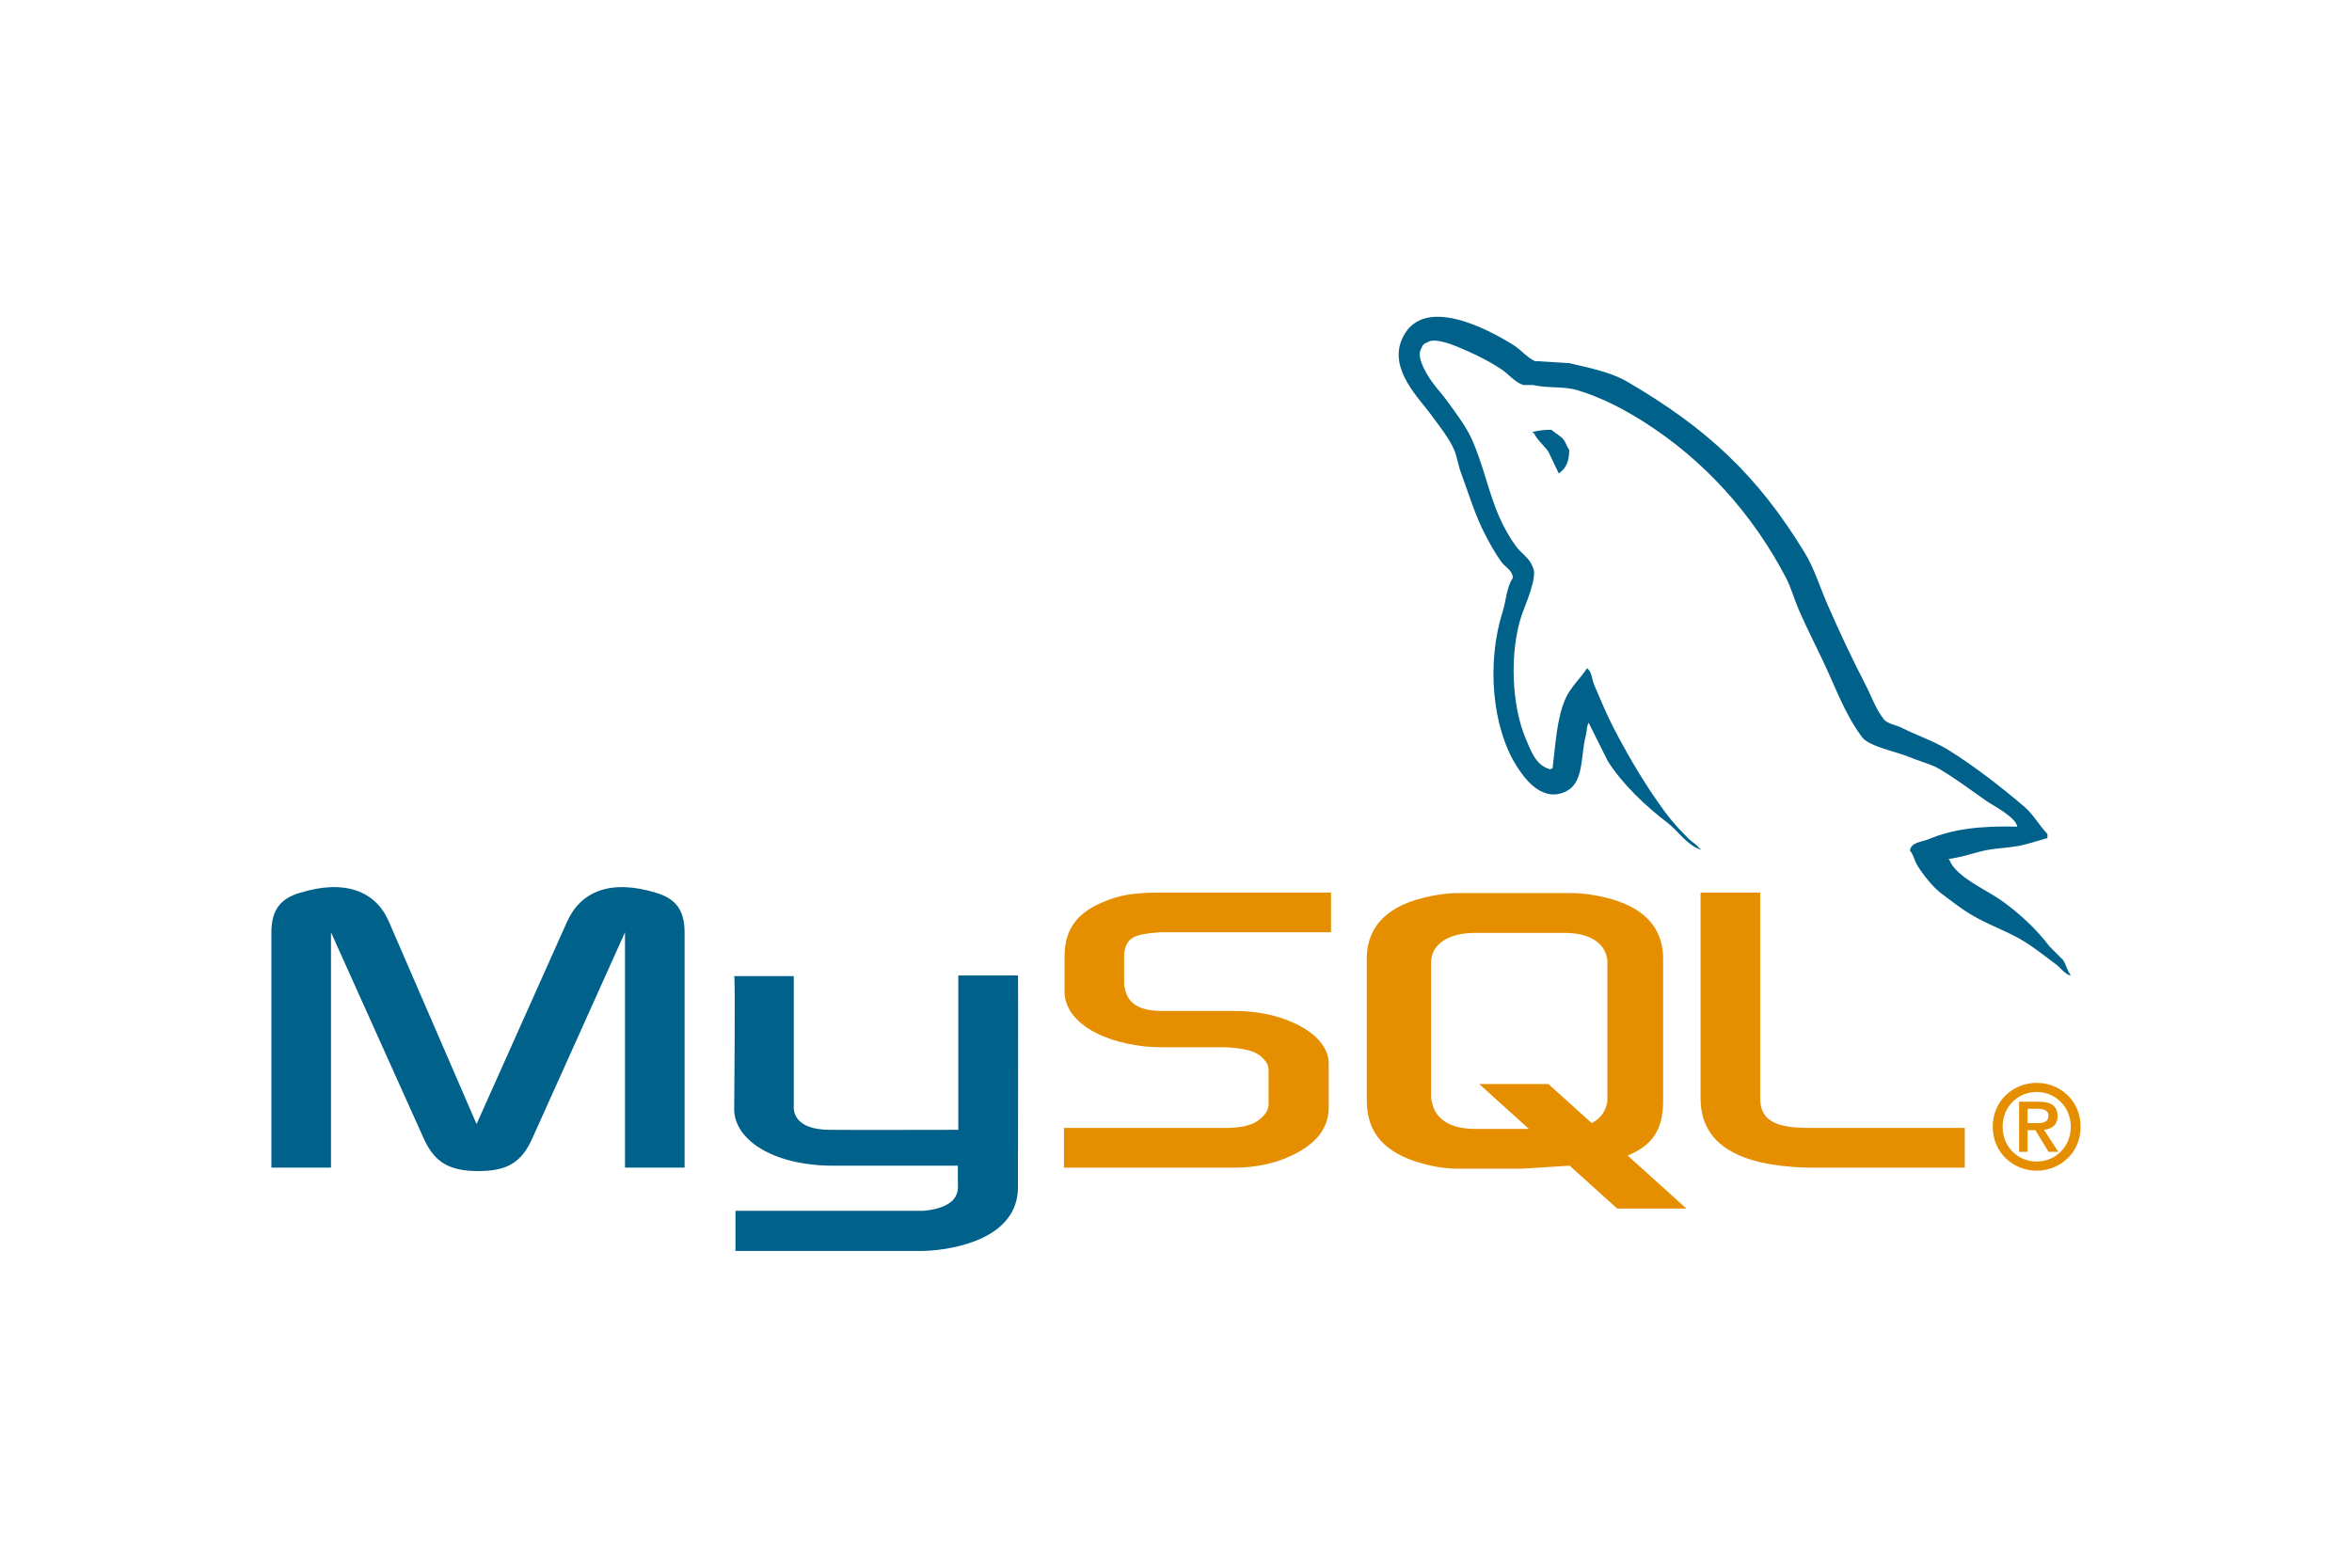
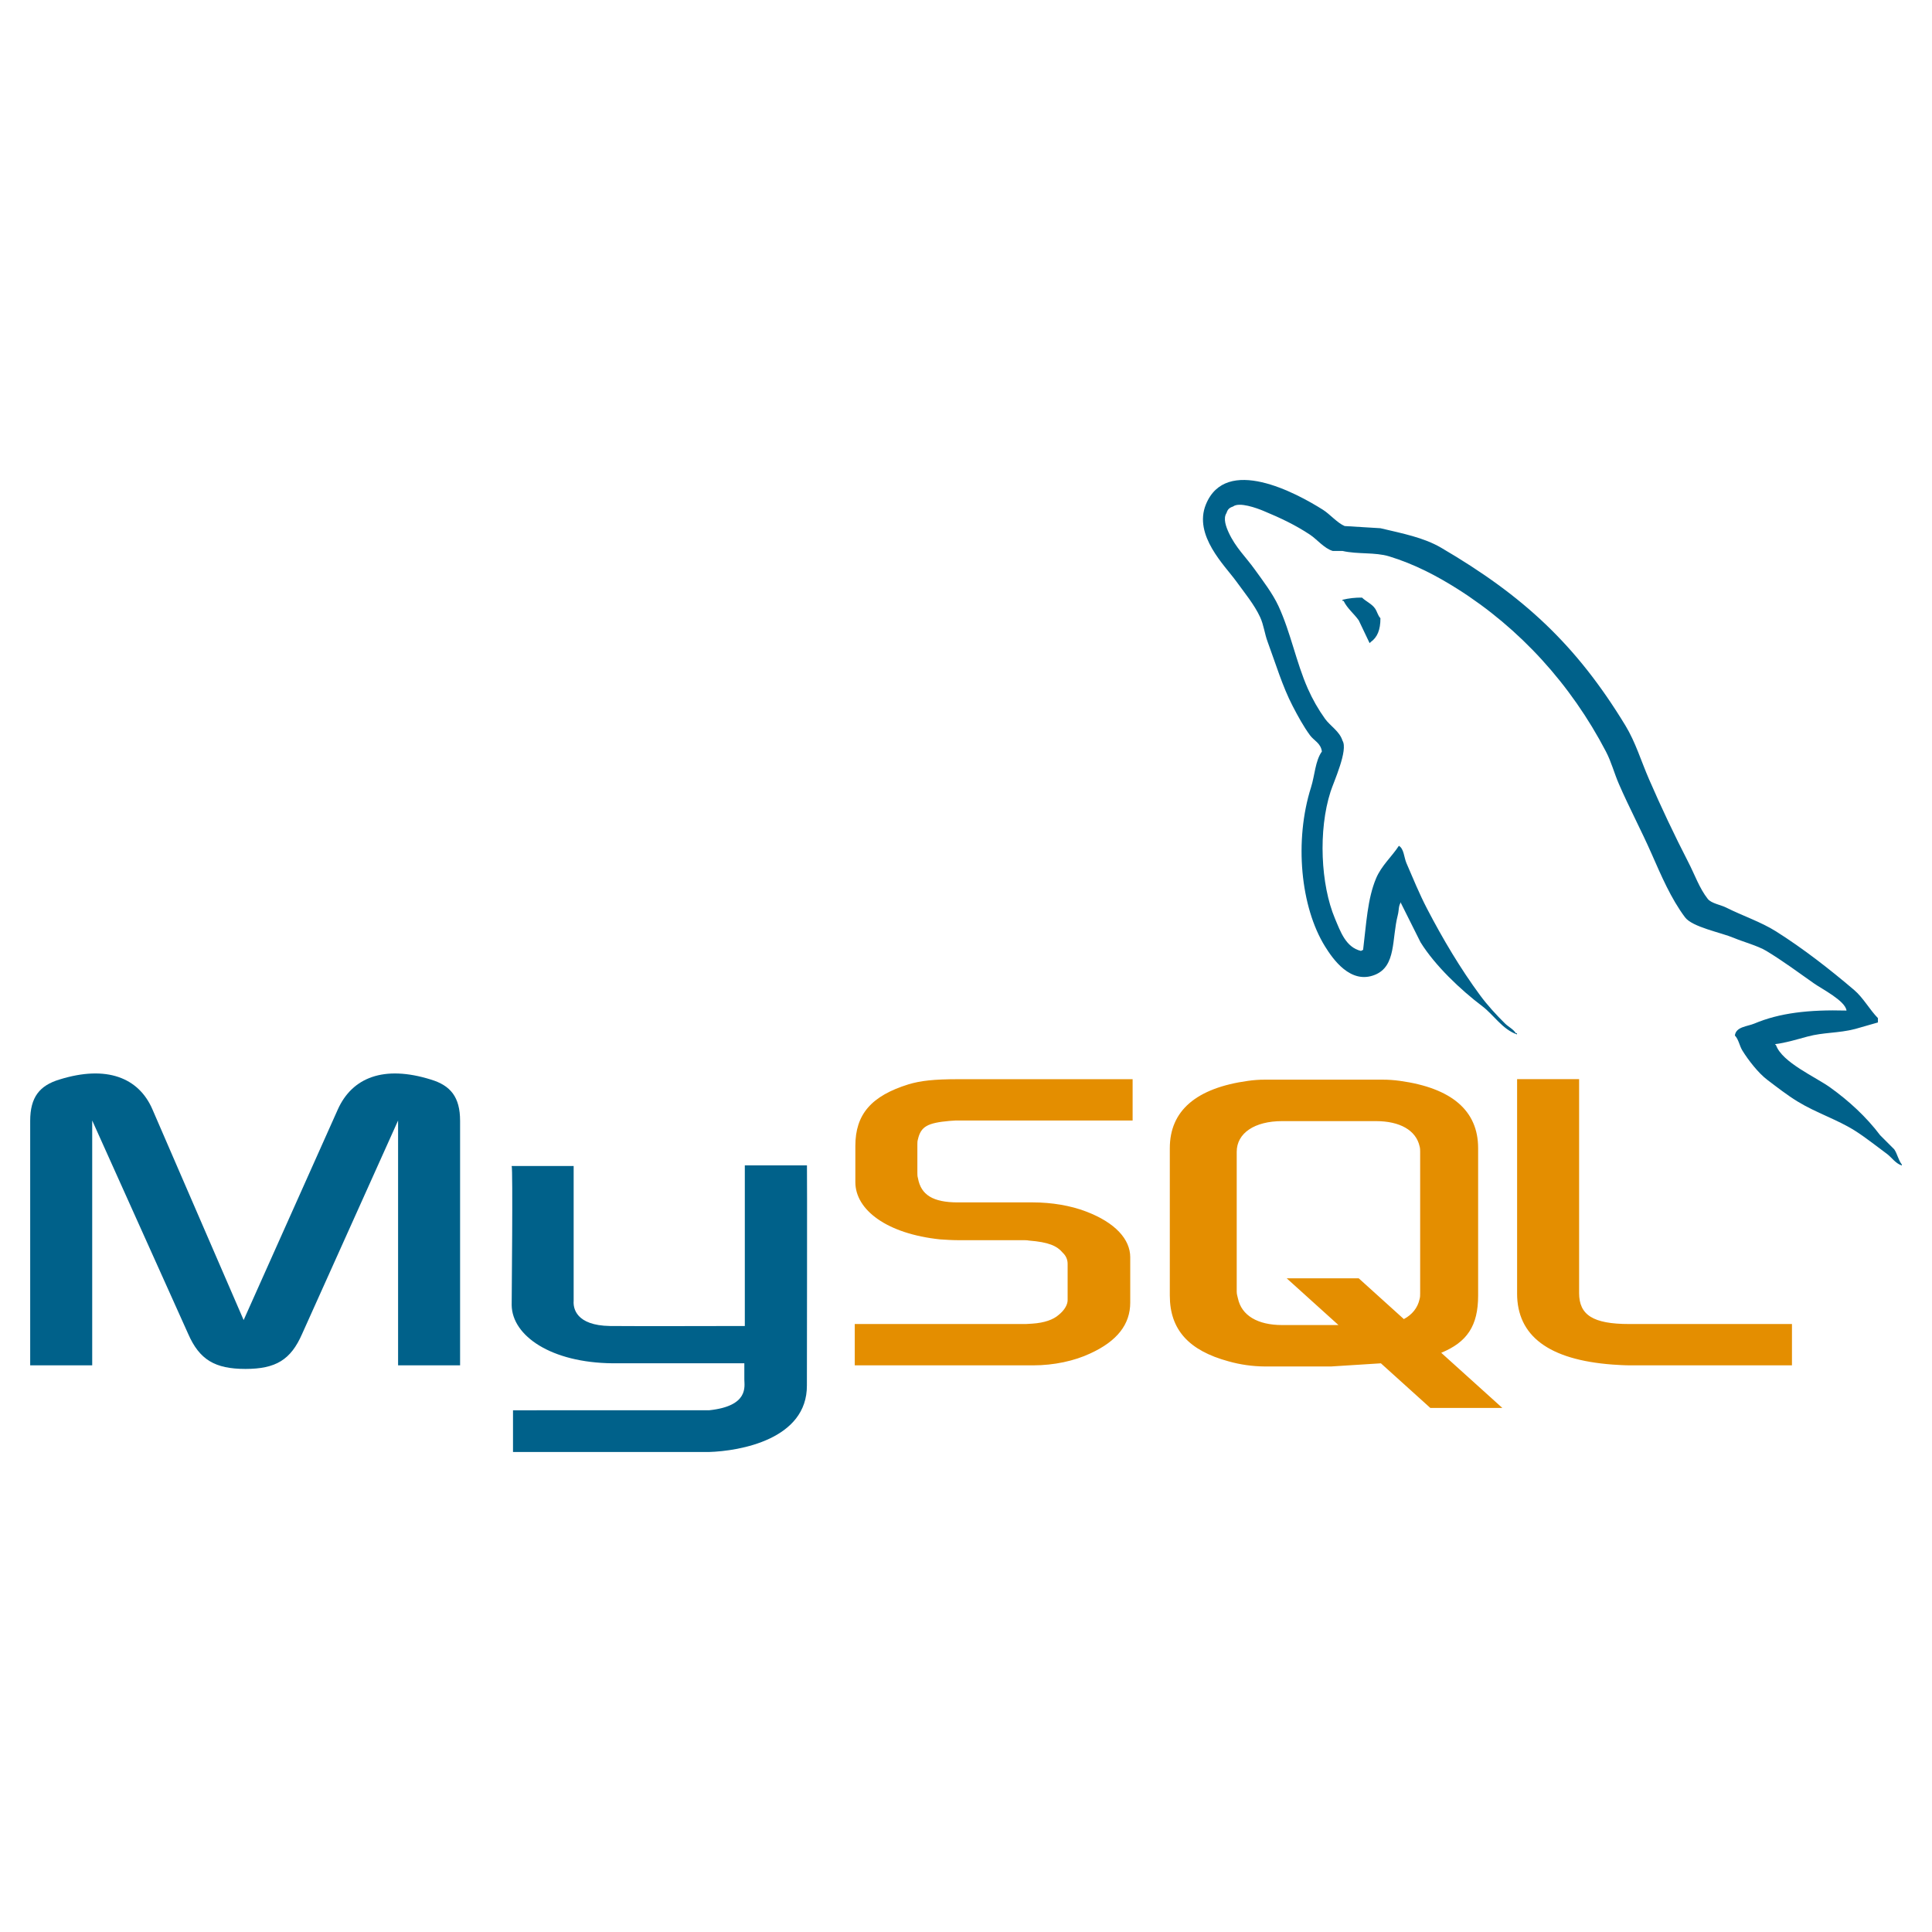
- <svg xmlns="http://www.w3.org/2000/svg" height="800" width="1200" viewBox="-58.47 -50.326 506.739 301.957">
-   <path d="M0 183.354h12.842v-50.711l19.88 44.208c2.346 5.35 5.557 7.244 11.854 7.244 6.298 0 9.385-1.893 11.732-7.244l19.88-44.208v50.71H89.03v-50.627c0-4.94-1.976-7.327-6.05-8.561-9.755-3.046-16.3-.412-19.264 6.174l-19.51 43.63-18.892-43.63c-2.84-6.586-9.508-9.22-19.263-6.174C1.976 125.399 0 127.787 0 132.725v50.629zm99.708-41.276h12.838v27.938c-.12 1.518.487 5.08 7.522 5.19 3.589.057 27.7 0 27.925 0v-33.264h12.868c.059 0-.013 45.364-.012 45.557.07 11.188-13.882 13.618-20.313 13.806h-40.55v-8.64c.072 0 40.52.009 40.622-.001 8.265-.873 7.289-4.981 7.288-6.364v-3.368H120.6c-12.7-.117-20.786-5.66-20.886-12.035-.01-.591.274-28.54-.007-28.82z" fill="#00618a" />
-   <path d="M170.758 183.354h36.92c4.322 0 8.52-.905 11.855-2.47 5.556-2.551 8.273-6.008 8.273-10.537v-9.384c0-3.705-3.087-7.163-9.138-9.467-3.211-1.236-7.162-1.894-10.99-1.894h-15.56c-5.184 0-7.654-1.564-8.271-5.021-.124-.412-.124-.742-.124-1.153v-5.844c0-.33 0-.66.124-1.071.617-2.634 1.976-3.376 6.544-3.787.37 0 .864-.083 1.235-.083H228.3v-8.56h-36.057c-5.186 0-7.903.329-10.372 1.069-7.656 2.388-10.99 6.175-10.99 12.76v7.492c0 5.763 6.545 10.702 17.534 11.854 1.236.082 2.47.164 3.704.164h13.336c.495 0 .989 0 1.359.083 4.075.33 5.803 1.07 7.039 2.552.74.74.987 1.482.987 2.305v7.49c0 .907-.617 2.06-1.851 3.047-1.112.988-2.964 1.647-5.434 1.812-.494 0-.864.082-1.358.082h-35.44v8.56zm137.16-14.9c0 8.808 6.544 13.748 19.757 14.736 1.234.082 2.47.164 3.704.164h33.464v-8.561h-33.711c-7.532 0-10.372-1.894-10.372-6.421v-44.29h-12.842v44.372zm-71.916.449V138.38c0-7.754 5.445-12.457 16.209-13.942a24.63 24.63 0 013.465-.247h24.376c1.237 0 2.352.083 3.589.247 10.765 1.485 16.209 6.188 16.209 13.942v30.522c0 6.29-2.312 9.658-7.641 11.852l12.65 11.418h-14.911l-10.234-9.238-10.303.653h-13.735c-2.351 0-4.825-.331-7.548-1.073-8.166-2.227-12.126-6.517-12.126-13.612zm13.86-.742c0 .413.124.825.248 1.32.742 3.547 4.083 5.527 9.156 5.527h11.667l-10.717-9.675h14.91l9.348 8.438c1.722-.918 2.856-2.322 3.252-4.125.123-.412.123-.825.123-1.237v-29.285c0-.33 0-.743-.123-1.156-.743-3.3-4.084-5.196-9.033-5.196h-19.427c-5.691 0-9.403 2.475-9.403 6.352v29.037z" fill="#e48e00" />
-   <path d="M376.14 109.88c-7.893-.214-13.923.52-19.078 2.694-1.465.618-3.801.634-4.04 2.47.805.844.93 2.104 1.57 3.142 1.23 1.992 3.309 4.661 5.163 6.061 2.026 1.53 4.114 3.165 6.286 4.49 3.863 2.355 8.176 3.7 11.896 6.06 2.192 1.391 4.37 3.143 6.509 4.713 1.057.776 1.768 1.983 3.142 2.47v-.225c-.722-.919-.908-2.183-1.571-3.143l-2.918-2.918c-2.853-3.787-6.475-7.113-10.325-9.876-3.07-2.204-9.942-5.18-11.223-8.754l-.225-.225c2.177-.245 4.726-1.033 6.735-1.57 3.375-.906 6.39-.672 9.876-1.572 1.57-.449 3.142-.899 4.714-1.347v-.898c-1.762-1.808-3.018-4.2-4.94-5.836-5.025-4.28-10.511-8.556-16.16-12.121-3.133-1.978-7.005-3.263-10.325-4.939-1.117-.563-3.08-.856-3.817-1.796-1.744-2.223-2.694-5.042-4.04-7.632-2.817-5.425-5.584-11.351-8.08-17.06-1.703-3.892-2.815-7.73-4.938-11.223-10.192-16.757-21.163-26.87-38.158-36.812-3.616-2.114-7.97-2.95-12.571-4.04l-7.407-.45c-1.507-.63-3.075-2.473-4.49-3.367-5.63-3.556-20.07-11.293-24.24-1.122-2.633 6.42 3.935 12.685 6.284 15.938 1.649 2.282 3.76 4.84 4.938 7.407.775 1.687.909 3.378 1.572 5.163 1.632 4.397 3.05 9.18 5.162 13.243 1.067 2.056 2.243 4.222 3.592 6.06.827 1.129 2.244 1.626 2.468 3.368-1.386 1.94-1.465 4.95-2.244 7.407-3.508 11.062-2.185 24.81 2.918 32.997 1.566 2.513 5.254 7.903 10.325 5.836 4.436-1.807 3.445-7.406 4.714-12.345.287-1.12.11-1.944.673-2.694v.225l4.04 8.08c2.99 4.815 8.298 9.848 12.795 13.244 2.332 1.761 4.168 4.806 7.183 5.836v-.225h-.225c-.584-.91-1.498-1.288-2.244-2.02-1.757-1.722-3.71-3.863-5.163-5.836-4.09-5.553-7.705-11.63-10.998-17.957-1.573-3.02-2.94-6.354-4.266-9.428-.511-1.185-.505-2.977-1.57-3.592-1.452 2.253-3.591 4.075-4.714 6.735-1.796 4.252-2.028 9.437-2.693 14.814-.394.141-.22.044-.45.224-3.126-.754-4.225-3.972-5.386-6.733-2.94-6.982-3.485-18.225-.9-26.262.67-2.08 3.694-8.63 2.47-10.55-.584-1.917-2.512-3.026-3.591-4.49-1.335-1.811-2.668-4.195-3.592-6.286-2.405-5.444-3.528-11.555-6.06-17.058-1.21-2.631-3.257-5.293-4.938-7.632-1.861-2.59-3.945-4.5-5.387-7.633-.513-1.113-1.21-2.895-.45-4.04.243-.772.584-1.095 1.348-1.347 1.302-1.003 4.928.334 6.284.898 3.6 1.495 6.604 2.919 9.653 4.938 1.464.971 2.944 2.848 4.713 3.368h2.02c3.16.726 6.7.225 9.652 1.122 5.218 1.586 9.894 4.052 14.14 6.734 12.939 8.169 23.517 19.798 30.753 33.67 1.164 2.233 1.668 4.365 2.693 6.734 2.069 4.778 4.675 9.694 6.733 14.366 2.054 4.66 4.056 9.365 6.959 13.244 1.527 2.039 7.422 3.133 10.1 4.264 1.879.794 4.956 1.621 6.735 2.693 3.398 2.05 6.69 4.49 9.877 6.735 1.593 1.122 6.489 3.583 6.733 5.611z" fill="#00618a" />
-   <path d="M275.807 24.359c-1.646-.03-2.81.18-4.041.448v.225h.225c.785 1.613 2.17 2.651 3.142 4.04a6815.3 6815.3 0 002.245 4.714l.224-.224c1.39-.98 2.027-2.547 2.02-4.938-.557-.586-.64-1.322-1.122-2.021-.642-.932-1.884-1.46-2.693-2.244z" fill="#00618a" fill-rule="evenodd" />
-   <path d="M370.87 174.549c0 5.654 4.468 9.464 9.465 9.464s9.464-3.81 9.464-9.464c0-5.653-4.467-9.463-9.464-9.463-4.997 0-9.464 3.81-9.464 9.463zm16.809 0c0 4.29-3.28 7.496-7.344 7.496-4.113 0-7.344-3.206-7.344-7.496 0-4.29 3.23-7.496 7.344-7.496 4.064 0 7.344 3.206 7.344 7.496zm-4.794 5.4h2.119l-3.103-4.743c1.665-.177 2.926-.985 2.926-2.953 0-2.196-1.387-3.104-4.062-3.104h-4.215v10.8h1.817v-4.668h1.69l2.828 4.669zm-4.518-6.182v-3.104h2.094c1.086 0 2.398.202 2.398 1.464 0 1.513-1.186 1.64-2.55 1.64h-1.942z" fill="#e48e00" fill-rule="evenodd" />
+ <svg xmlns="http://www.w3.org/2000/svg" viewBox="0 0 128 128">
+   <path fill="#00618A" d="M2.001 90.458h4.108V74.235l6.36 14.143c.75 1.712 1.777 2.317 3.792 2.317s3.003-.605 3.753-2.317l6.36-14.143v16.223h4.108V74.262c0-1.58-.632-2.345-1.936-2.739-3.121-.974-5.215-.131-6.163 1.976l-6.241 13.958-6.043-13.959c-.909-2.106-3.042-2.949-6.163-1.976C2.632 71.917 2 72.681 2 74.261v16.197zm31.898-13.206h4.107v8.938c-.038.485.156 1.625 2.406 1.661 1.148.018 8.862 0 8.934 0V77.208h4.117c.019 0-.004 14.514-.004 14.574.022 3.58-4.441 4.357-6.499 4.417H33.988v-2.764c.022 0 12.963.003 12.995-.001 2.645-.279 2.332-1.593 2.331-2.035v-1.078h-8.731c-4.062-.037-6.65-1.81-6.683-3.85-.002-.187.089-9.129-.001-9.219z" />
+   <path fill="#E48E00" d="M56.63 90.458h11.812c1.383 0 2.727-.289 3.793-.789 1.777-.816 2.646-1.922 2.646-3.372v-3.002c0-1.185-.987-2.292-2.923-3.028-1.027-.396-2.292-.605-3.517-.605h-4.978c-1.659 0-2.449-.5-2.646-1.606-.039-.132-.039-.237-.039-.369v-1.87c0-.105 0-.211.039-.342.197-.843.632-1.08 2.094-1.212l.395-.026h11.733v-2.738H63.504c-1.659 0-2.528.105-3.318.342-2.449.764-3.517 1.975-3.517 4.082v2.396c0 1.844 2.095 3.424 5.61 3.793.396.025.79.053 1.185.053h4.267c.158 0 .316 0 .435.025 1.304.105 1.856.343 2.252.816a.98.98 0 01.315.737v2.397c0 .289-.197.658-.592.974-.355.316-.948.527-1.738.58l-.435.026H56.63v2.738zm43.881-4.766c0 2.817 2.094 4.397 6.32 4.714.395.026.79.052 1.185.052h10.706V87.72h-10.784c-2.41 0-3.318-.606-3.318-2.055V71.497h-4.108v14.195zm-23.008.142v-9.765c0-2.48 1.742-3.985 5.186-4.46a7.8 7.8 0 011.108-.079h7.799c.396 0 .752.026 1.147.079 3.444.475 5.187 1.979 5.187 4.46v9.765c0 2.014-.74 3.09-2.445 3.792l4.048 3.653h-4.771l-3.274-2.956-3.296.209h-4.395a9.075 9.075 0 01-2.414-.343c-2.613-.712-3.88-2.085-3.88-4.355zm4.434-.237c0 .132.039.265.079.423.237 1.135 1.307 1.768 2.929 1.768h3.732l-3.428-3.095h4.771l2.989 2.7c.552-.295.914-.743 1.041-1.32.039-.132.039-.264.039-.396v-9.368c0-.105 0-.238-.039-.37-.238-1.056-1.307-1.662-2.89-1.662h-6.216c-1.82 0-3.008.792-3.008 2.032v9.288z" />
+   <path fill="#00618A" d="M122.336 66.952c-2.525-.069-4.454.166-6.104.861-.469.198-1.216.203-1.292.79.257.271.297.674.502 1.006.394.637 1.059 1.491 1.652 1.938.647.489 1.315 1.013 2.011 1.437 1.235.754 2.615 1.184 3.806 1.938.701.446 1.397 1.006 2.082 1.509.339.247.565.634 1.006.789v-.071c-.231-.294-.291-.698-.503-1.006l-.934-.934c-.913-1.212-2.071-2.275-3.304-3.159-.982-.705-3.18-1.658-3.59-2.801l-.072-.071c.696-.079 1.512-.331 2.154-.503 1.08-.29 2.045-.215 3.16-.503l1.508-.432v-.286c-.563-.578-.966-1.344-1.58-1.867-1.607-1.369-3.363-2.737-5.17-3.879-1.002-.632-2.241-1.043-3.304-1.579-.356-.181-.984-.274-1.221-.575-.559-.711-.862-1.612-1.293-2.441a93.068 93.068 0 01-2.585-5.458c-.544-1.245-.9-2.473-1.579-3.59-3.261-5.361-6.771-8.597-12.208-11.777-1.157-.677-2.55-.943-4.021-1.292l-2.37-.144c-.481-.201-.983-.791-1.436-1.077-1.802-1.138-6.422-3.613-7.756-.358-.842 2.054 1.26 4.058 2.011 5.099.527.73 1.203 1.548 1.58 2.369.248.54.29 1.081.503 1.652.521 1.406.976 2.937 1.651 4.236.341.658.718 1.351 1.149 1.939.264.36.718.52.789 1.077-.443.62-.469 1.584-.718 2.369-1.122 3.539-.699 7.938.934 10.557.501.805 1.681 2.529 3.303 1.867 1.419-.578 1.103-2.369 1.509-3.95.092-.357.035-.621.215-.861v.072l1.293 2.585c.957 1.541 2.654 3.15 4.093 4.237.746.563 1.334 1.538 2.298 1.867v-.073h-.071c-.188-.291-.479-.411-.719-.646-.562-.551-1.187-1.235-1.651-1.867-1.309-1.776-2.465-3.721-3.519-5.745-.503-.966-.94-2.032-1.364-3.016-.164-.379-.162-.953-.502-1.148-.466.72-1.149 1.303-1.509 2.154-.574 1.36-.648 3.019-.861 4.739l-.144.071c-1.001-.241-1.352-1.271-1.724-2.154-.94-2.233-1.115-5.83-.287-8.401.214-.666 1.181-2.761.789-3.376-.187-.613-.804-.967-1.148-1.437a11.222 11.222 0 01-1.149-2.011c-.77-1.741-1.129-3.696-1.938-5.457-.388-.842-1.042-1.693-1.58-2.441-.595-.83-1.262-1.44-1.724-2.442-.164-.356-.387-.927-.144-1.293.077-.247.188-.35.432-.431.416-.321 1.576.107 2.01.287 1.152.479 2.113.934 3.089 1.58.468.311.941.911 1.508 1.077h.646c1.011.232 2.144.071 3.088.358 1.67.508 3.166 1.297 4.524 2.155 4.139 2.614 7.522 6.334 9.838 10.772.372.715.534 1.396.861 2.154.662 1.528 1.496 3.101 2.154 4.596.657 1.491 1.298 2.996 2.227 4.237.488.652 2.374 1.002 3.231 1.364.601.254 1.585.519 2.154.861 1.087.656 2.141 1.437 3.16 2.155.509.362 2.076 1.149 2.154 1.798zM90.237 39.593a5.124 5.124 0 00-1.293.144v.071h.072c.251.517.694.849 1.005 1.293l.719 1.508.071-.071c.445-.313.648-.814.646-1.58-.179-.188-.205-.423-.359-.646-.204-.3-.602-.468-.861-.719z" />
</svg>
